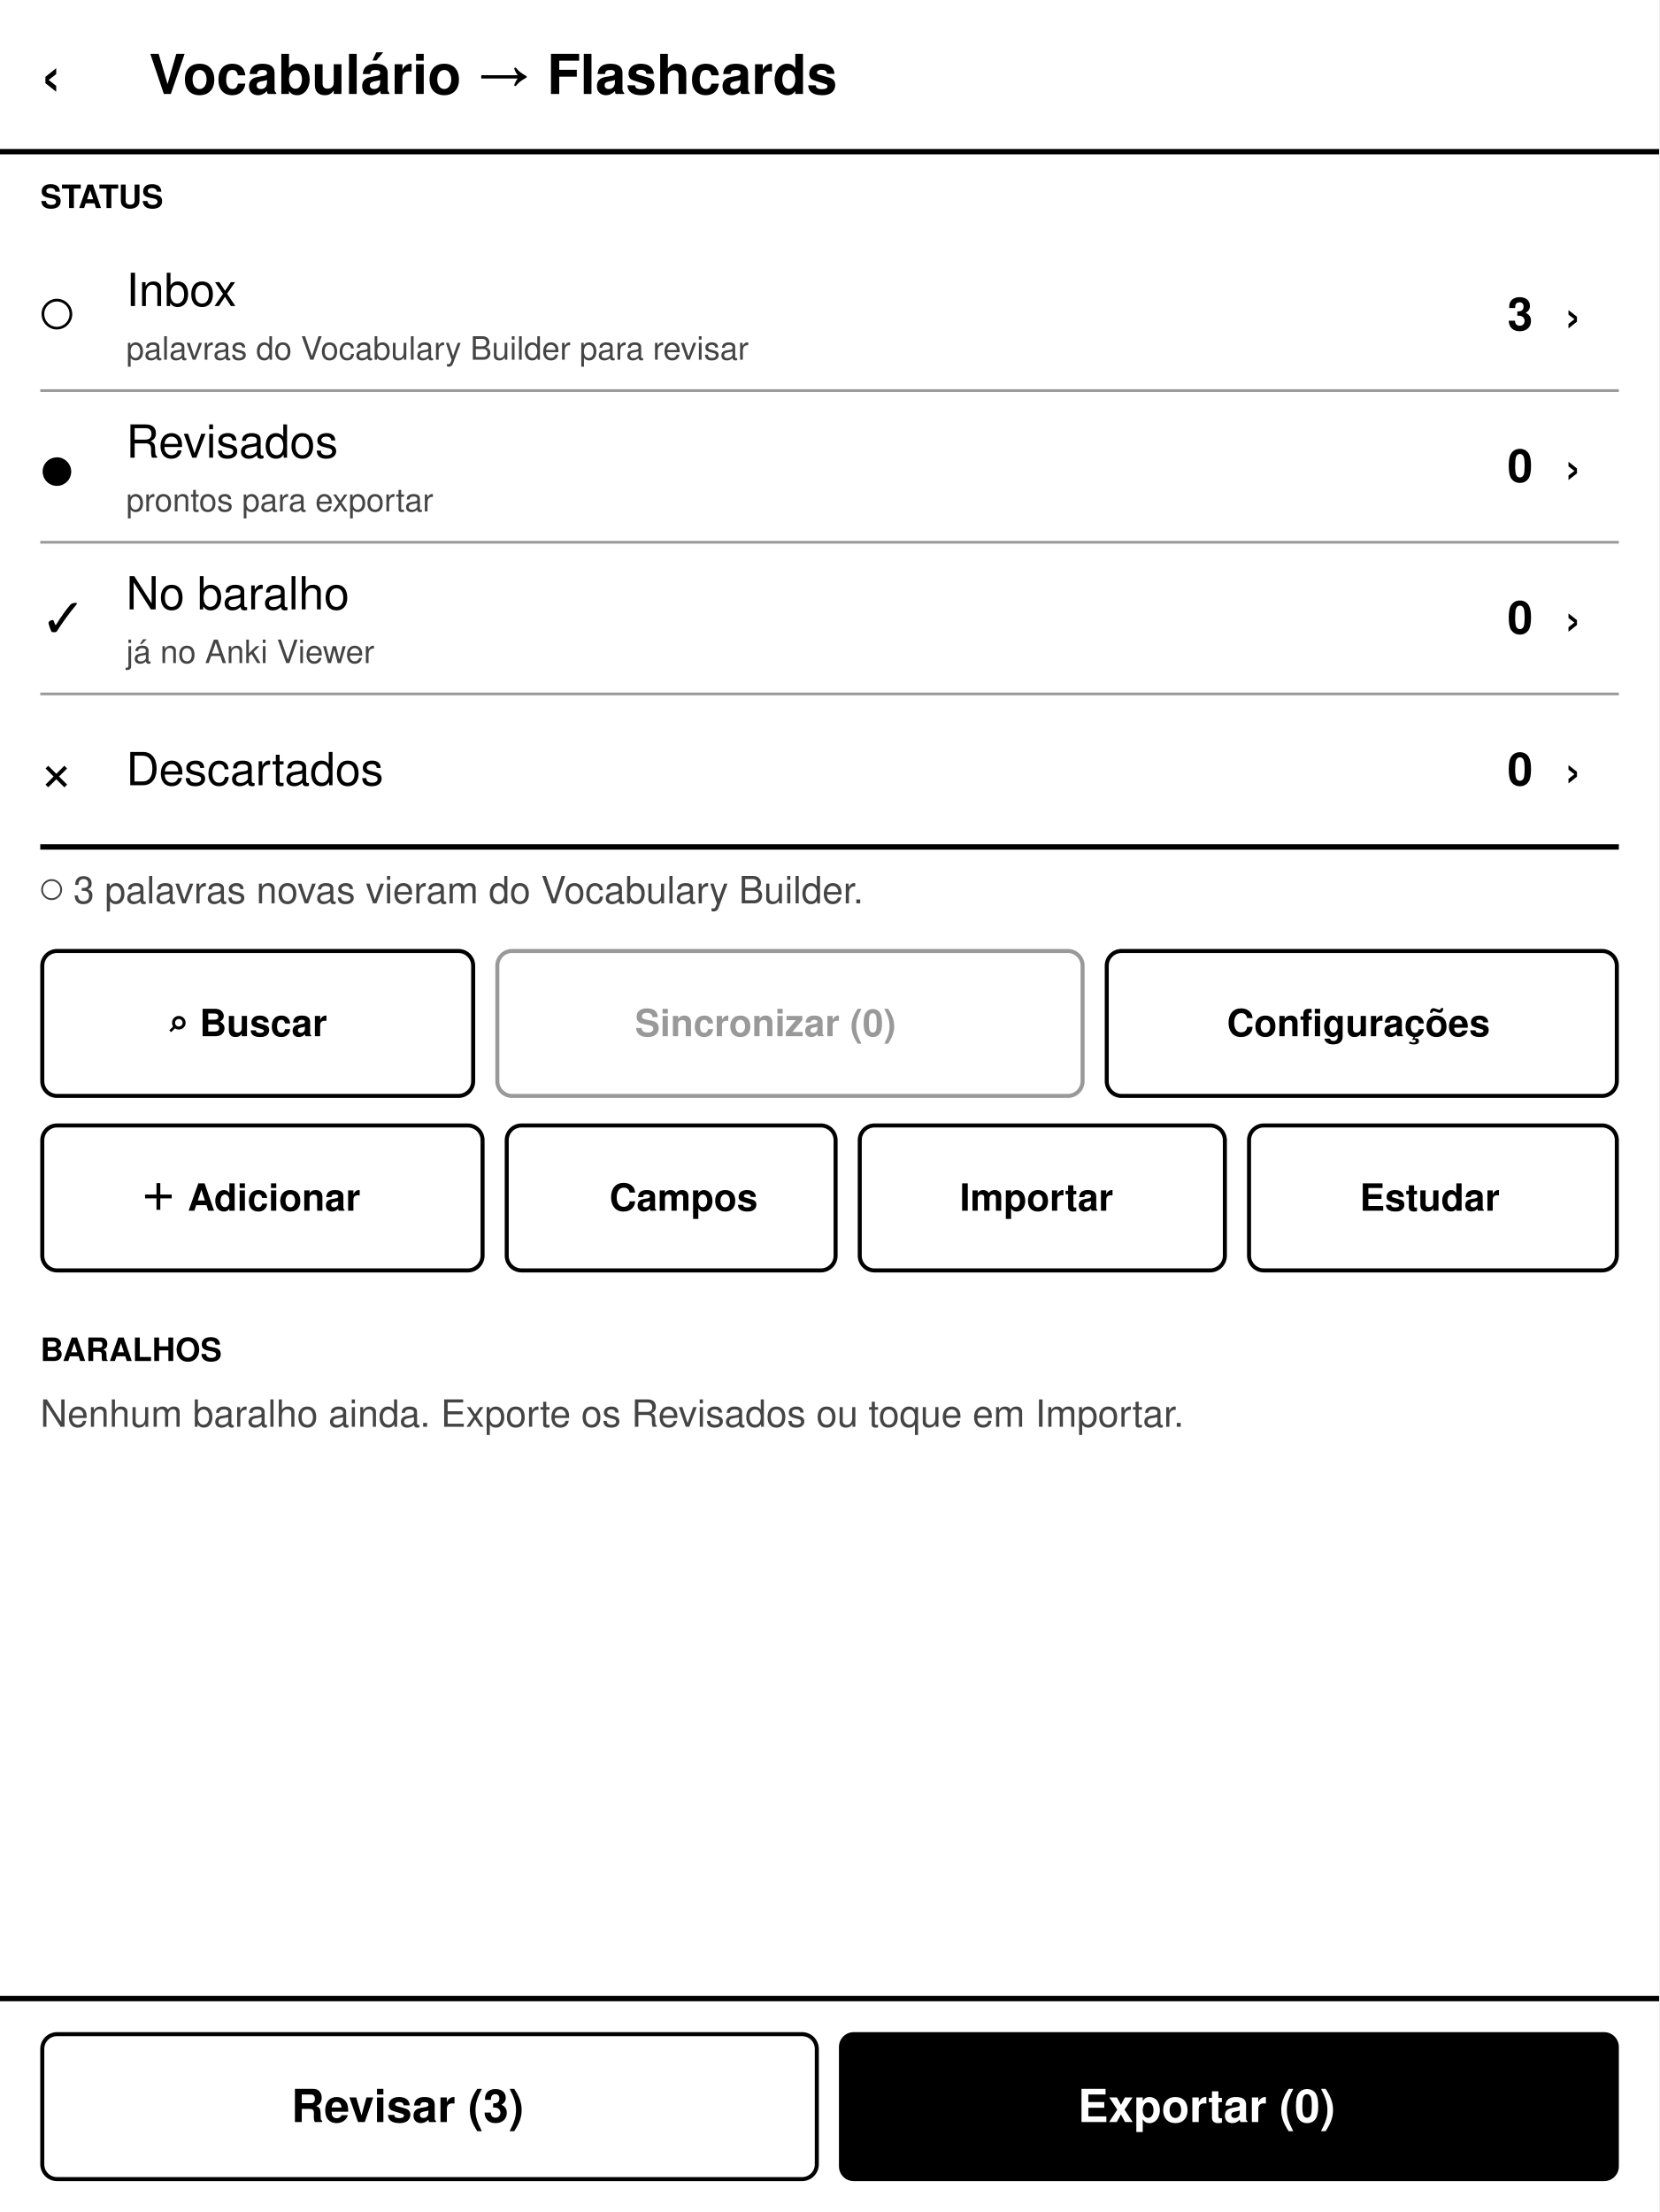
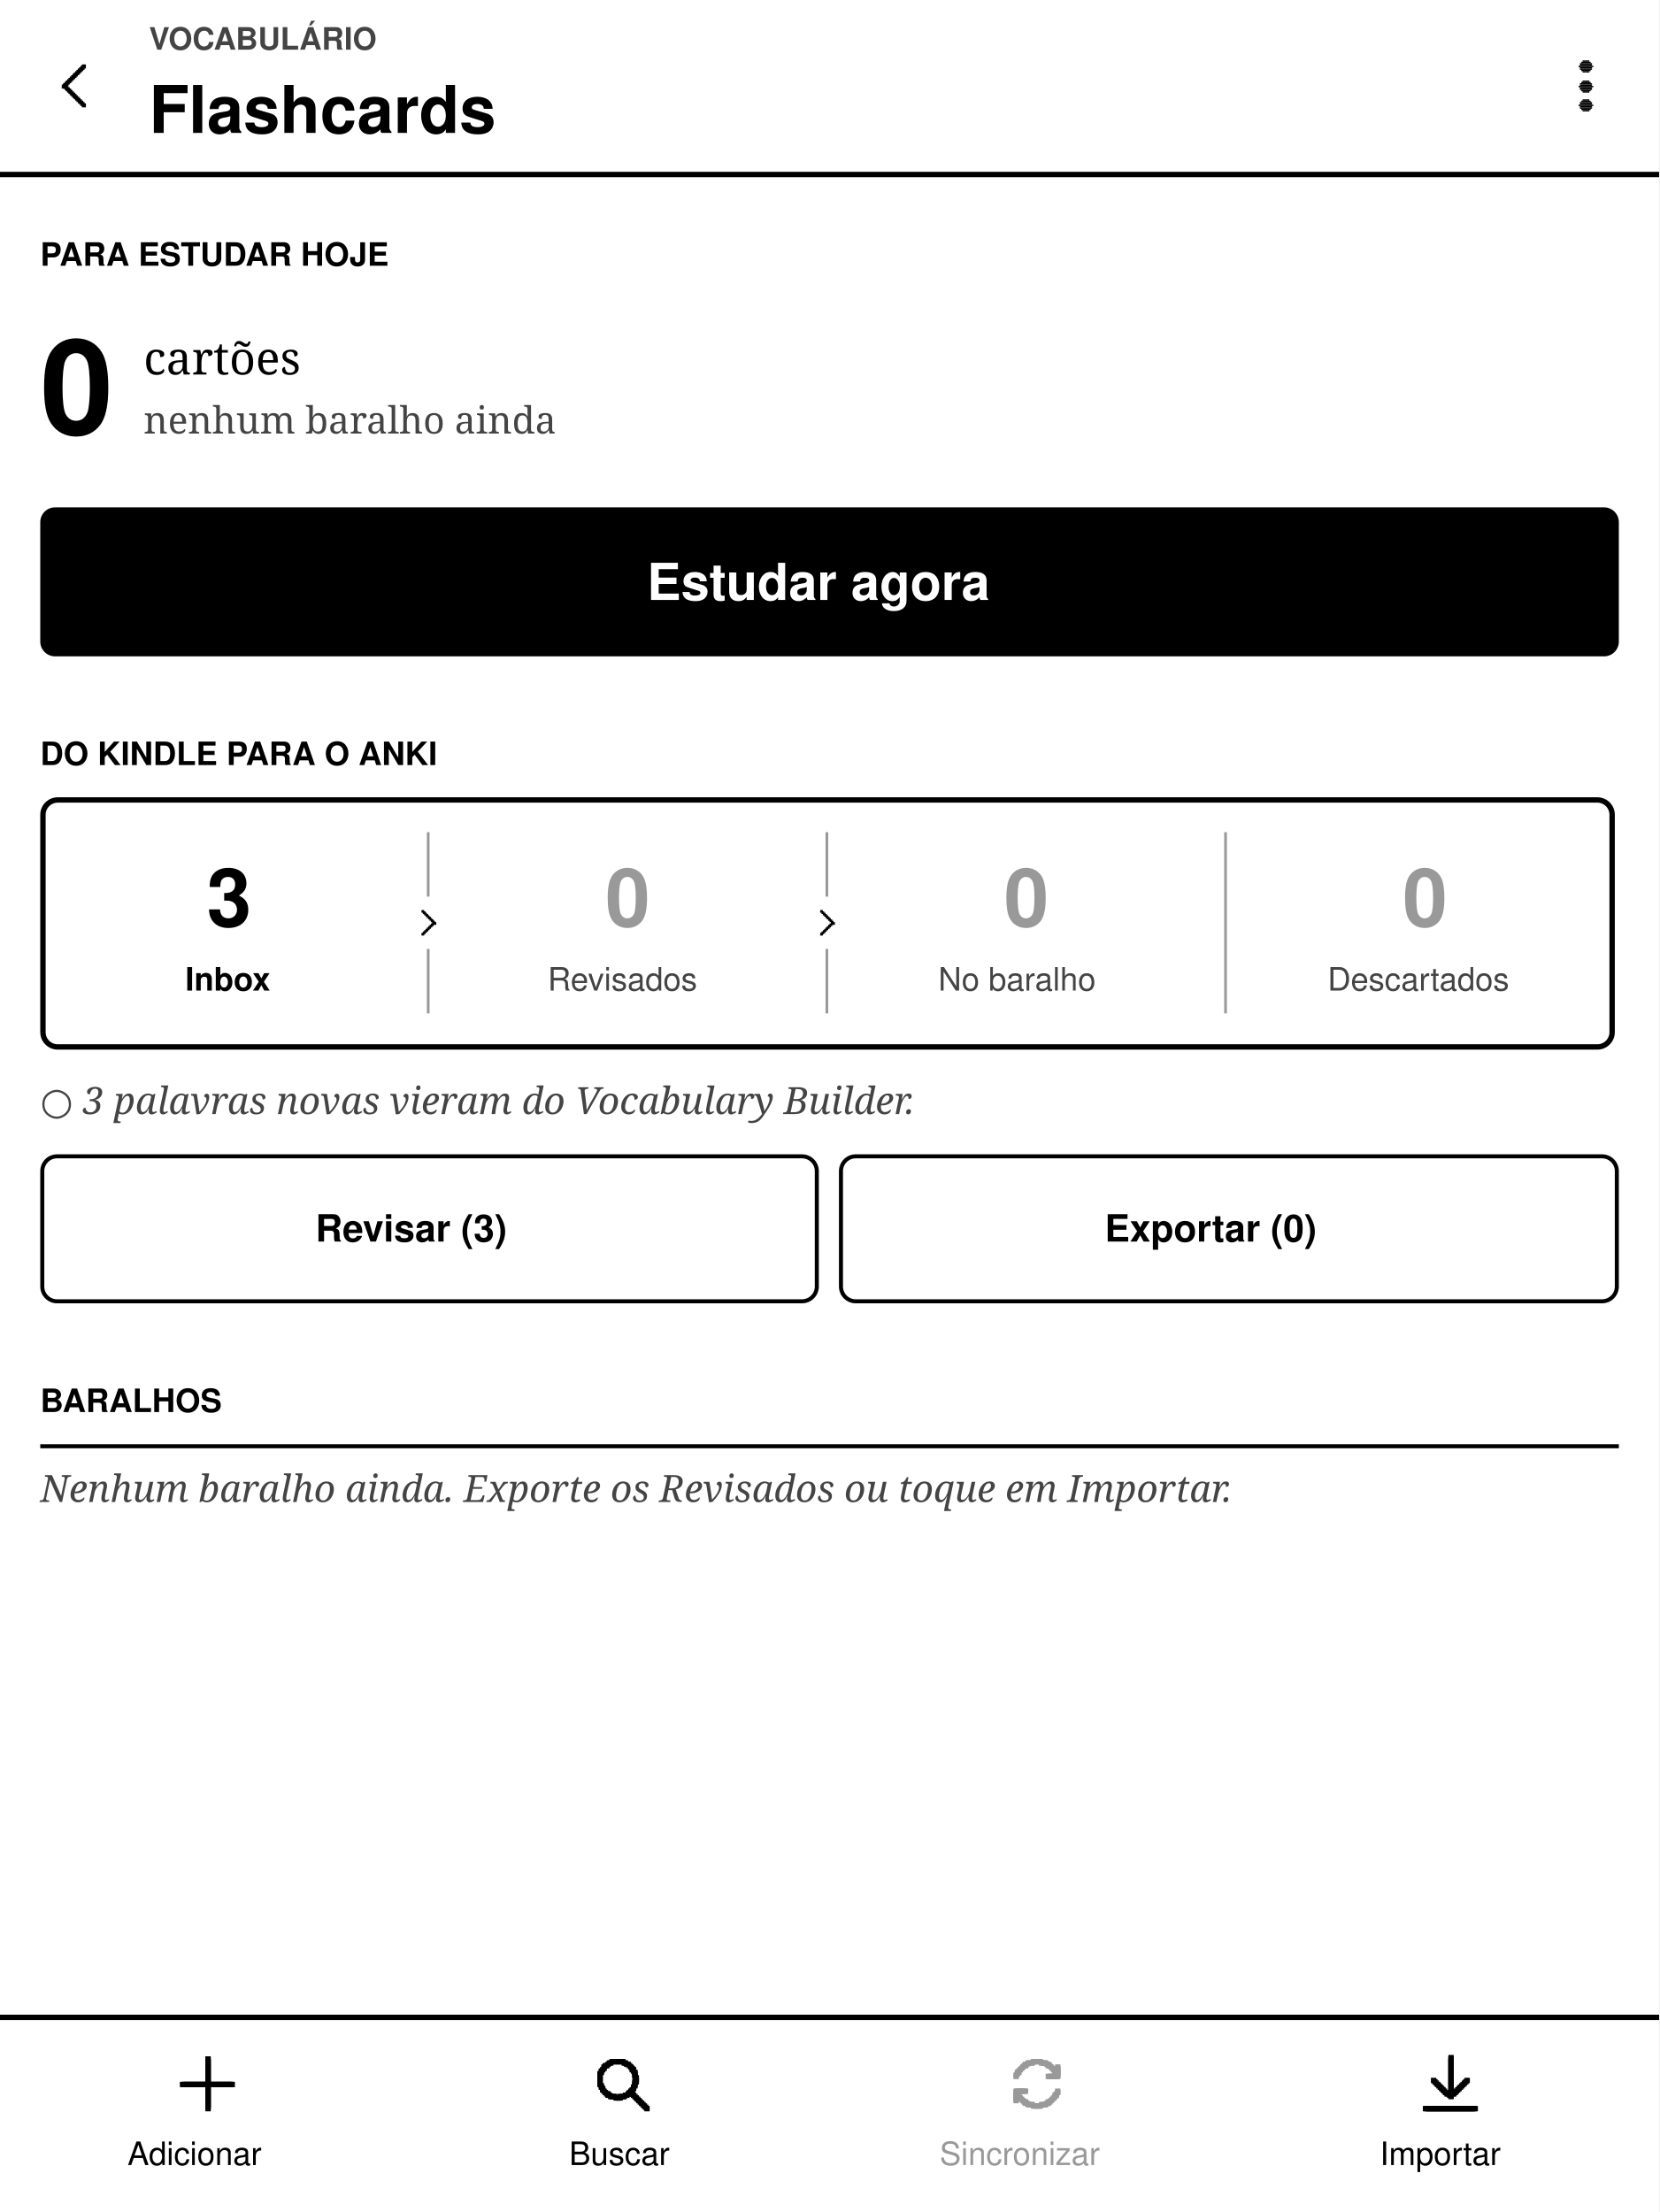
<svg xmlns="http://www.w3.org/2000/svg" width="1236" height="1648" viewBox="0 0 1236 1648" style="background:#fff">
  <rect x="0" y="0" width="1236" height="1648" rx="0" fill="#ffffff" />
-   <text x="29" y="74" style="font-family:Helvetica, Arial, sans-serif;font-size:53px" fill="#000000">‹</text>
-   <text x="111" y="70" style="font-family:Helvetica, Arial, sans-serif;font-weight:600;font-size:41px" fill="#000000">Vocabulário → Flashcards</text>
-   <rect x="0" y="111" width="1236" height="4" fill="#000000" />
-   <text x="30" y="155" style="font-family:Helvetica, Arial, sans-serif;font-weight:600;font-size:24px" fill="#000000">STATUS</text>
-   <text x="30" y="249" style="font-family:Helvetica, Arial, sans-serif;font-size:41px" fill="#000000">○</text>
-   <text x="94" y="228" style="font-family:Helvetica, Arial, sans-serif;font-size:34px" fill="#000000">Inbox</text>
-   <text x="94" y="268" style="font-family:Helvetica, Arial, sans-serif;font-size:24px" fill="#444444">palavras do Vocabulary Builder para revisar</text>
-   <text x="1123" y="246" style="font-family:Helvetica, Arial, sans-serif;font-weight:600;font-size:34px" fill="#000000">3</text>
-   <text x="1165" y="249" style="font-family:Helvetica, Arial, sans-serif;font-size:41px" fill="#000000">›</text>
-   <rect x="30" y="290" width="1176" height="2" fill="#999999" />
-   <text x="30" y="362" style="font-family:Helvetica, Arial, sans-serif;font-size:41px" fill="#000000">●</text>
-   <text x="94" y="341" style="font-family:Helvetica, Arial, sans-serif;font-size:34px" fill="#000000">Revisados</text>
-   <text x="94" y="381" style="font-family:Helvetica, Arial, sans-serif;font-size:24px" fill="#444444">prontos para exportar</text>
-   <text x="1123" y="359" style="font-family:Helvetica, Arial, sans-serif;font-weight:600;font-size:34px" fill="#000000">0</text>
-   <text x="1165" y="362" style="font-family:Helvetica, Arial, sans-serif;font-size:41px" fill="#000000">›</text>
-   <rect x="30" y="403" width="1176" height="2" fill="#999999" />
-   <text x="30" y="475" style="font-family:Helvetica, Arial, sans-serif;font-size:41px" fill="#000000">✓</text>
-   <text x="94" y="454" style="font-family:Helvetica, Arial, sans-serif;font-size:34px" fill="#000000">No baralho</text>
-   <text x="94" y="494" style="font-family:Helvetica, Arial, sans-serif;font-size:24px" fill="#444444">já no Anki Viewer</text>
-   <text x="1123" y="472" style="font-family:Helvetica, Arial, sans-serif;font-weight:600;font-size:34px" fill="#000000">0</text>
-   <text x="1165" y="475" style="font-family:Helvetica, Arial, sans-serif;font-size:41px" fill="#000000">›</text>
-   <rect x="30" y="516" width="1176" height="2" fill="#999999" />
-   <text x="30" y="588" style="font-family:Helvetica, Arial, sans-serif;font-size:41px" fill="#000000">×</text>
-   <text x="94" y="585" style="font-family:Helvetica, Arial, sans-serif;font-size:34px" fill="#000000">Descartados</text>
-   <text x="1123" y="585" style="font-family:Helvetica, Arial, sans-serif;font-weight:600;font-size:34px" fill="#000000">0</text>
-   <text x="1165" y="588" style="font-family:Helvetica, Arial, sans-serif;font-size:41px" fill="#000000">›</text>
-   <rect x="30" y="629" width="1176" height="4" fill="#000000" />
-   <text x="30" y="673" text-anchor="start" style="font-family:Helvetica, Arial, sans-serif;font-size:28px" fill="#444444">○ 3 palavras novas vieram do Vocabulary Builder.</text>
-   <rect x="30" y="707" width="324" height="111" rx="11" fill="#ffffff" />
-   <rect x="31.5" y="708.5" width="321.0" height="108.0" rx="11" fill="none" stroke="#000000" stroke-width="3" />
-   <text x="124" y="772" style="font-family:Helvetica, Arial, sans-serif;font-weight:600;font-size:28px" fill="#000000">⌕ Buscar</text>
-   <rect x="369" y="707" width="439" height="111" rx="11" fill="#ffffff" />
-   <rect x="370.5" y="708.5" width="436.0" height="108.0" rx="11" fill="none" stroke="#999999" stroke-width="3" />
-   <text x="473" y="772" style="font-family:Helvetica, Arial, sans-serif;font-weight:600;font-size:28px" fill="#999999">Sincronizar (0)</text>
-   <rect x="823" y="707" width="383" height="111" rx="11" fill="#ffffff" />
-   <rect x="824.5" y="708.5" width="380.0" height="108.0" rx="11" fill="none" stroke="#000000" stroke-width="3" />
-   <text x="914" y="772" style="font-family:Helvetica, Arial, sans-serif;font-weight:600;font-size:28px" fill="#000000">Configurações</text>
-   <rect x="30" y="837" width="331" height="111" rx="11" fill="#ffffff" />
-   <rect x="31.5" y="838.5" width="328.0" height="108.0" rx="11" fill="none" stroke="#000000" stroke-width="3" />
-   <text x="104" y="902" style="font-family:Helvetica, Arial, sans-serif;font-weight:600;font-size:28px" fill="#000000">＋ Adicionar</text>
-   <rect x="376" y="837" width="248" height="111" rx="11" fill="#ffffff" />
-   <rect x="377.5" y="838.5" width="245.0" height="108.0" rx="11" fill="none" stroke="#000000" stroke-width="3" />
-   <text x="454" y="902" style="font-family:Helvetica, Arial, sans-serif;font-weight:600;font-size:28px" fill="#000000">Campos</text>
-   <rect x="639" y="837" width="275" height="111" rx="11" fill="#ffffff" />
-   <rect x="640.5" y="838.5" width="272.0" height="108.0" rx="11" fill="none" stroke="#000000" stroke-width="3" />
-   <text x="715" y="902" style="font-family:Helvetica, Arial, sans-serif;font-weight:600;font-size:28px" fill="#000000">Importar</text>
-   <rect x="929" y="837" width="277" height="111" rx="11" fill="#ffffff" />
-   <rect x="930.5" y="838.5" width="274.0" height="108.0" rx="11" fill="none" stroke="#000000" stroke-width="3" />
-   <text x="1013" y="902" style="font-family:Helvetica, Arial, sans-serif;font-weight:600;font-size:28px" fill="#000000">Estudar</text>
-   <text x="30" y="1014" style="font-family:Helvetica, Arial, sans-serif;font-weight:600;font-size:24px" fill="#000000">BARALHOS</text>
-   <text x="30" y="1063" text-anchor="start" style="font-family:Helvetica, Arial, sans-serif;font-size:28px" fill="#444444">Nenhum baralho ainda. Exporte os Revisados ou toque em Importar.</text>
-   <rect x="0" y="1487" width="1236" height="4" fill="#000000" />
-   <rect x="30" y="1514" width="580" height="111" rx="11" fill="#ffffff" />
-   <rect x="31.5" y="1515.5" width="577.0" height="108.0" rx="11" fill="none" stroke="#000000" stroke-width="3" />
-   <text x="217" y="1581" style="font-family:Helvetica, Arial, sans-serif;font-weight:600;font-size:34px" fill="#000000">Revisar (3)</text>
-   <rect x="625" y="1514" width="581" height="111" rx="11" fill="#000000" />
-   <text x="803" y="1581" style="font-family:Helvetica, Arial, sans-serif;font-weight:600;font-size:34px" fill="#ffffff">Exportar (0)</text>
+   <rect x="61" y="48" width="3" height="3" fill="#000000" />
+   <rect x="60" y="49" width="3" height="3" fill="#000000" />
+   <rect x="59" y="50" width="3" height="3" fill="#000000" />
+   <rect x="58" y="51" width="3" height="3" fill="#000000" />
+   <rect x="57" y="52" width="3" height="3" fill="#000000" />
+   <rect x="56" y="53" width="3" height="3" fill="#000000" />
+   <rect x="55" y="54" width="3" height="3" fill="#000000" />
+   <rect x="54" y="55" width="3" height="3" fill="#000000" />
+   <rect x="53" y="56" width="3" height="3" fill="#000000" />
+   <rect x="52" y="57" width="3" height="3" fill="#000000" />
+   <rect x="51" y="58" width="3" height="3" fill="#000000" />
+   <rect x="50" y="59" width="3" height="3" fill="#000000" />
+   <rect x="49" y="60" width="3" height="3" fill="#000000" />
+   <rect x="48" y="61" width="3" height="3" fill="#000000" />
+   <rect x="47" y="62" width="3" height="3" fill="#000000" />
+   <rect x="46" y="63" width="3" height="3" fill="#000000" />
+   <rect x="47" y="63" width="3" height="3" fill="#000000" />
+   <rect x="48" y="64" width="3" height="3" fill="#000000" />
+   <rect x="49" y="65" width="3" height="3" fill="#000000" />
+   <rect x="50" y="66" width="3" height="3" fill="#000000" />
+   <rect x="51" y="67" width="3" height="3" fill="#000000" />
+   <rect x="52" y="68" width="3" height="3" fill="#000000" />
+   <rect x="53" y="69" width="3" height="3" fill="#000000" />
+   <rect x="54" y="70" width="3" height="3" fill="#000000" />
+   <rect x="55" y="71" width="3" height="3" fill="#000000" />
+   <rect x="56" y="72" width="3" height="3" fill="#000000" />
+   <rect x="57" y="73" width="3" height="3" fill="#000000" />
+   <rect x="58" y="74" width="3" height="3" fill="#000000" />
+   <rect x="59" y="75" width="3" height="3" fill="#000000" />
+   <rect x="60" y="76" width="3" height="3" fill="#000000" />
+   <rect x="61" y="77" width="3" height="3" fill="#000000" />
+   <text x="111" y="37" style="font-family:Helvetica, Arial, sans-serif;font-weight:600;font-size:23px" fill="#444444">VOCABULÁRIO</text>
+   <text x="111" y="99" style="font-family:Helvetica, Arial, sans-serif;font-weight:600;font-size:49px" fill="#000000">Flashcards</text>
+   <rect x="1179" y="45" width="5" height="1" fill="#000000" />
+   <rect x="1178" y="46" width="7" height="1" fill="#000000" />
+   <rect x="1177" y="47" width="9" height="1" fill="#000000" />
+   <rect x="1177" y="48" width="9" height="1" fill="#000000" />
+   <rect x="1176" y="49" width="11" height="1" fill="#000000" />
+   <rect x="1177" y="50" width="9" height="1" fill="#000000" />
+   <rect x="1177" y="51" width="9" height="1" fill="#000000" />
+   <rect x="1178" y="52" width="7" height="1" fill="#000000" />
+   <rect x="1179" y="53" width="5" height="1" fill="#000000" />
+   <rect x="1179" y="60" width="5" height="1" fill="#000000" />
+   <rect x="1178" y="61" width="7" height="1" fill="#000000" />
+   <rect x="1177" y="62" width="9" height="1" fill="#000000" />
+   <rect x="1177" y="63" width="9" height="1" fill="#000000" />
+   <rect x="1176" y="64" width="11" height="1" fill="#000000" />
+   <rect x="1177" y="65" width="9" height="1" fill="#000000" />
+   <rect x="1177" y="66" width="9" height="1" fill="#000000" />
+   <rect x="1178" y="67" width="7" height="1" fill="#000000" />
+   <rect x="1179" y="68" width="5" height="1" fill="#000000" />
+   <rect x="1179" y="74" width="5" height="1" fill="#000000" />
+   <rect x="1178" y="75" width="7" height="1" fill="#000000" />
+   <rect x="1177" y="76" width="9" height="1" fill="#000000" />
+   <rect x="1177" y="77" width="9" height="1" fill="#000000" />
+   <rect x="1176" y="78" width="11" height="1" fill="#000000" />
+   <rect x="1177" y="79" width="9" height="1" fill="#000000" />
+   <rect x="1177" y="80" width="9" height="1" fill="#000000" />
+   <rect x="1178" y="81" width="7" height="1" fill="#000000" />
+   <rect x="1179" y="82" width="5" height="1" fill="#000000" />
+   <rect x="0" y="128" width="1236" height="4" fill="#000000" />
+   <text x="30" y="198" style="font-family:Helvetica, Arial, sans-serif;font-weight:600;font-size:24px" fill="#000000">PARA ESTUDAR HOJE</text>
+   <text x="30" y="323" style="font-family:Helvetica, Arial, sans-serif;font-weight:600;font-size:98px" fill="#000000">0</text>
+   <text x="107" y="279" style="font-family:Georgia, serif;font-size:34px" fill="#000000">cartões</text>
+   <text x="107" y="323" style="font-family:Georgia, serif;font-size:28px" fill="#444444">nenhum baralho ainda</text>
+   <rect x="30" y="378" width="1176" height="111" rx="11" fill="#000000" />
+   <text x="482" y="447" style="font-family:Helvetica, Arial, sans-serif;font-weight:600;font-size:38px" fill="#ffffff">Estudar agora</text>
+   <text x="30" y="570" style="font-family:Helvetica, Arial, sans-serif;font-weight:600;font-size:24px" fill="#000000">DO KINDLE PARA O ANKI</text>
+   <rect x="30" y="594" width="1173" height="188" rx="11" fill="#ffffff" />
+   <rect x="32.0" y="596.0" width="1169.0" height="184.0" rx="11" fill="none" stroke="#000000" stroke-width="4" />
+   <text x="154" y="690" style="font-family:Helvetica, Arial, sans-serif;font-weight:600;font-size:60px" fill="#000000">3</text>
+   <text x="138" y="738" style="font-family:Helvetica, Arial, sans-serif;font-weight:600;font-size:24px" fill="#000000">Inbox</text>
+   <rect x="318" y="620" width="2" height="48" fill="#999999" />
+   <rect x="314" y="678" width="2" height="2" fill="#000000" />
+   <rect x="315" y="679" width="2" height="2" fill="#000000" />
+   <rect x="316" y="680" width="2" height="2" fill="#000000" />
+   <rect x="317" y="681" width="2" height="2" fill="#000000" />
+   <rect x="318" y="682" width="2" height="2" fill="#000000" />
+   <rect x="319" y="683" width="2" height="2" fill="#000000" />
+   <rect x="320" y="684" width="2" height="2" fill="#000000" />
+   <rect x="321" y="685" width="2" height="2" fill="#000000" />
+   <rect x="322" y="686" width="2" height="2" fill="#000000" />
+   <rect x="323" y="687" width="2" height="2" fill="#000000" />
+   <rect x="322" y="687" width="2" height="2" fill="#000000" />
+   <rect x="321" y="688" width="2" height="2" fill="#000000" />
+   <rect x="320" y="689" width="2" height="2" fill="#000000" />
+   <rect x="319" y="690" width="2" height="2" fill="#000000" />
+   <rect x="318" y="691" width="2" height="2" fill="#000000" />
+   <rect x="317" y="692" width="2" height="2" fill="#000000" />
+   <rect x="316" y="693" width="2" height="2" fill="#000000" />
+   <rect x="315" y="694" width="2" height="2" fill="#000000" />
+   <rect x="314" y="695" width="2" height="2" fill="#000000" />
+   <rect x="318" y="707" width="2" height="48" fill="#999999" />
+   <text x="451" y="690" style="font-family:Helvetica, Arial, sans-serif;font-weight:600;font-size:60px" fill="#999999">0</text>
+   <text x="408" y="738" style="font-family:Helvetica, Arial, sans-serif;font-size:24px" fill="#444444">Revisados</text>
+   <rect x="615" y="620" width="2" height="48" fill="#999999" />
+   <rect x="611" y="678" width="2" height="2" fill="#000000" />
+   <rect x="612" y="679" width="2" height="2" fill="#000000" />
+   <rect x="613" y="680" width="2" height="2" fill="#000000" />
+   <rect x="614" y="681" width="2" height="2" fill="#000000" />
+   <rect x="615" y="682" width="2" height="2" fill="#000000" />
+   <rect x="616" y="683" width="2" height="2" fill="#000000" />
+   <rect x="617" y="684" width="2" height="2" fill="#000000" />
+   <rect x="618" y="685" width="2" height="2" fill="#000000" />
+   <rect x="619" y="686" width="2" height="2" fill="#000000" />
+   <rect x="620" y="687" width="2" height="2" fill="#000000" />
+   <rect x="619" y="687" width="2" height="2" fill="#000000" />
+   <rect x="618" y="688" width="2" height="2" fill="#000000" />
+   <rect x="617" y="689" width="2" height="2" fill="#000000" />
+   <rect x="616" y="690" width="2" height="2" fill="#000000" />
+   <rect x="615" y="691" width="2" height="2" fill="#000000" />
+   <rect x="614" y="692" width="2" height="2" fill="#000000" />
+   <rect x="613" y="693" width="2" height="2" fill="#000000" />
+   <rect x="612" y="694" width="2" height="2" fill="#000000" />
+   <rect x="611" y="695" width="2" height="2" fill="#000000" />
+   <rect x="615" y="707" width="2" height="48" fill="#999999" />
+   <text x="748" y="690" style="font-family:Helvetica, Arial, sans-serif;font-weight:600;font-size:60px" fill="#999999">0</text>
+   <text x="699" y="738" style="font-family:Helvetica, Arial, sans-serif;font-size:24px" fill="#444444">No baralho</text>
+   <rect x="912" y="620" width="2" height="135" fill="#999999" />
+   <text x="1045" y="690" style="font-family:Helvetica, Arial, sans-serif;font-weight:600;font-size:60px" fill="#999999">0</text>
+   <text x="989" y="738" style="font-family:Helvetica, Arial, sans-serif;font-size:24px" fill="#444444">Descartados</text>
+   <text x="30" y="830" text-anchor="start" style="font-family:Georgia, serif;font-style:italic;font-size:28px" fill="#444444">○ 3 palavras novas vieram do Vocabulary Builder.</text>
+   <rect x="30" y="860" width="580" height="111" rx="11" fill="#ffffff" />
+   <rect x="31.5" y="861.5" width="577.0" height="108.0" rx="11" fill="none" stroke="#000000" stroke-width="3" />
+   <text x="235" y="925" style="font-family:Helvetica, Arial, sans-serif;font-weight:600;font-size:28px" fill="#000000">Revisar (3)</text>
+   <rect x="625" y="860" width="581" height="111" rx="11" fill="#ffffff" />
+   <rect x="626.5" y="861.5" width="578.0" height="108.0" rx="11" fill="none" stroke="#000000" stroke-width="3" />
+   <text x="823" y="925" style="font-family:Helvetica, Arial, sans-serif;font-weight:600;font-size:28px" fill="#000000">Exportar (0)</text>
+   <text x="30" y="1052" style="font-family:Helvetica, Arial, sans-serif;font-weight:600;font-size:24px" fill="#000000">BARALHOS</text>
+   <rect x="30" y="1076" width="1176" height="3" fill="#000000" />
+   <text x="30" y="1119" text-anchor="start" style="font-family:Georgia, serif;font-style:italic;font-size:28px" fill="#444444">Nenhum baralho ainda. Exporte os Revisados ou toque em Importar.</text>
+   <rect x="0" y="1501" width="1236" height="4" fill="#000000" />
+   <rect x="153" y="1532" width="4" height="4" fill="#000000" />
+   <rect x="153" y="1533" width="4" height="4" fill="#000000" />
+   <rect x="153" y="1534" width="4" height="4" fill="#000000" />
+   <rect x="153" y="1535" width="4" height="4" fill="#000000" />
+   <rect x="153" y="1536" width="4" height="4" fill="#000000" />
+   <rect x="153" y="1537" width="4" height="4" fill="#000000" />
+   <rect x="153" y="1538" width="4" height="4" fill="#000000" />
+   <rect x="153" y="1539" width="4" height="4" fill="#000000" />
+   <rect x="153" y="1540" width="4" height="4" fill="#000000" />
+   <rect x="153" y="1541" width="4" height="4" fill="#000000" />
+   <rect x="153" y="1542" width="4" height="4" fill="#000000" />
+   <rect x="153" y="1543" width="4" height="4" fill="#000000" />
+   <rect x="153" y="1544" width="4" height="4" fill="#000000" />
+   <rect x="153" y="1545" width="4" height="4" fill="#000000" />
+   <rect x="153" y="1546" width="4" height="4" fill="#000000" />
+   <rect x="153" y="1547" width="4" height="4" fill="#000000" />
+   <rect x="153" y="1548" width="4" height="4" fill="#000000" />
+   <rect x="153" y="1549" width="4" height="4" fill="#000000" />
+   <rect x="153" y="1550" width="4" height="4" fill="#000000" />
+   <rect x="153" y="1551" width="4" height="4" fill="#000000" />
+   <rect x="153" y="1552" width="4" height="4" fill="#000000" />
+   <rect x="153" y="1553" width="4" height="4" fill="#000000" />
+   <rect x="153" y="1554" width="4" height="4" fill="#000000" />
+   <rect x="153" y="1555" width="4" height="4" fill="#000000" />
+   <rect x="153" y="1556" width="4" height="4" fill="#000000" />
+   <rect x="153" y="1557" width="4" height="4" fill="#000000" />
+   <rect x="153" y="1558" width="4" height="4" fill="#000000" />
+   <rect x="153" y="1559" width="4" height="4" fill="#000000" />
+   <rect x="153" y="1560" width="4" height="4" fill="#000000" />
+   <rect x="153" y="1561" width="4" height="4" fill="#000000" />
+   <rect x="153" y="1562" width="4" height="4" fill="#000000" />
+   <rect x="153" y="1563" width="4" height="4" fill="#000000" />
+   <rect x="153" y="1564" width="4" height="4" fill="#000000" />
+   <rect x="153" y="1565" width="4" height="4" fill="#000000" />
+   <rect x="153" y="1566" width="4" height="4" fill="#000000" />
+   <rect x="153" y="1567" width="4" height="4" fill="#000000" />
+   <rect x="153" y="1568" width="4" height="4" fill="#000000" />
+   <rect x="153" y="1569" width="4" height="4" fill="#000000" />
+   <rect x="134" y="1551" width="4" height="4" fill="#000000" />
+   <rect x="135" y="1551" width="4" height="4" fill="#000000" />
+   <rect x="136" y="1551" width="4" height="4" fill="#000000" />
+   <rect x="137" y="1551" width="4" height="4" fill="#000000" />
+   <rect x="138" y="1551" width="4" height="4" fill="#000000" />
+   <rect x="139" y="1551" width="4" height="4" fill="#000000" />
+   <rect x="140" y="1551" width="4" height="4" fill="#000000" />
+   <rect x="141" y="1551" width="4" height="4" fill="#000000" />
+   <rect x="142" y="1551" width="4" height="4" fill="#000000" />
+   <rect x="143" y="1551" width="4" height="4" fill="#000000" />
+   <rect x="144" y="1551" width="4" height="4" fill="#000000" />
+   <rect x="145" y="1551" width="4" height="4" fill="#000000" />
+   <rect x="146" y="1551" width="4" height="4" fill="#000000" />
+   <rect x="147" y="1551" width="4" height="4" fill="#000000" />
+   <rect x="148" y="1551" width="4" height="4" fill="#000000" />
+   <rect x="149" y="1551" width="4" height="4" fill="#000000" />
+   <rect x="150" y="1551" width="4" height="4" fill="#000000" />
+   <rect x="151" y="1551" width="4" height="4" fill="#000000" />
+   <rect x="152" y="1551" width="4" height="4" fill="#000000" />
+   <rect x="154" y="1551" width="4" height="4" fill="#000000" />
+   <rect x="155" y="1551" width="4" height="4" fill="#000000" />
+   <rect x="156" y="1551" width="4" height="4" fill="#000000" />
+   <rect x="157" y="1551" width="4" height="4" fill="#000000" />
+   <rect x="158" y="1551" width="4" height="4" fill="#000000" />
+   <rect x="159" y="1551" width="4" height="4" fill="#000000" />
+   <rect x="160" y="1551" width="4" height="4" fill="#000000" />
+   <rect x="161" y="1551" width="4" height="4" fill="#000000" />
+   <rect x="162" y="1551" width="4" height="4" fill="#000000" />
+   <rect x="163" y="1551" width="4" height="4" fill="#000000" />
+   <rect x="164" y="1551" width="4" height="4" fill="#000000" />
+   <rect x="165" y="1551" width="4" height="4" fill="#000000" />
+   <rect x="166" y="1551" width="4" height="4" fill="#000000" />
+   <rect x="167" y="1551" width="4" height="4" fill="#000000" />
+   <rect x="168" y="1551" width="4" height="4" fill="#000000" />
+   <rect x="169" y="1551" width="4" height="4" fill="#000000" />
+   <rect x="170" y="1551" width="4" height="4" fill="#000000" />
+   <rect x="171" y="1551" width="4" height="4" fill="#000000" />
+   <text x="95" y="1613" style="font-family:Helvetica, Arial, sans-serif;font-size:24px" fill="#000000">Adicionar</text>
+   <rect x="472" y="1547" width="4" height="4" fill="#000000" />
+   <rect x="472" y="1548" width="4" height="4" fill="#000000" />
+   <rect x="472" y="1549" width="4" height="4" fill="#000000" />
+   <rect x="471" y="1549" width="4" height="4" fill="#000000" />
+   <rect x="471" y="1550" width="4" height="4" fill="#000000" />
+   <rect x="471" y="1551" width="4" height="4" fill="#000000" />
+   <rect x="471" y="1552" width="4" height="4" fill="#000000" />
+   <rect x="470" y="1553" width="4" height="4" fill="#000000" />
+   <rect x="470" y="1554" width="4" height="4" fill="#000000" />
+   <rect x="469" y="1555" width="4" height="4" fill="#000000" />
+   <rect x="469" y="1556" width="4" height="4" fill="#000000" />
+   <rect x="468" y="1556" width="4" height="4" fill="#000000" />
+   <rect x="467" y="1557" width="4" height="4" fill="#000000" />
+   <rect x="467" y="1558" width="4" height="4" fill="#000000" />
+   <rect x="466" y="1558" width="4" height="4" fill="#000000" />
+   <rect x="465" y="1559" width="4" height="4" fill="#000000" />
+   <rect x="464" y="1559" width="4" height="4" fill="#000000" />
+   <rect x="463" y="1560" width="4" height="4" fill="#000000" />
+   <rect x="462" y="1560" width="4" height="4" fill="#000000" />
+   <rect x="461" y="1560" width="4" height="4" fill="#000000" />
+   <rect x="460" y="1560" width="4" height="4" fill="#000000" />
+   <rect x="460" y="1561" width="4" height="4" fill="#000000" />
+   <rect x="459" y="1561" width="4" height="4" fill="#000000" />
+   <rect x="458" y="1561" width="4" height="4" fill="#000000" />
+   <rect x="457" y="1561" width="4" height="4" fill="#000000" />
+   <rect x="456" y="1560" width="4" height="4" fill="#000000" />
+   <rect x="455" y="1560" width="4" height="4" fill="#000000" />
+   <rect x="454" y="1560" width="4" height="4" fill="#000000" />
+   <rect x="453" y="1560" width="4" height="4" fill="#000000" />
+   <rect x="452" y="1559" width="4" height="4" fill="#000000" />
+   <rect x="451" y="1559" width="4" height="4" fill="#000000" />
+   <rect x="451" y="1558" width="4" height="4" fill="#000000" />
+   <rect x="450" y="1558" width="4" height="4" fill="#000000" />
+   <rect x="449" y="1557" width="4" height="4" fill="#000000" />
+   <rect x="448" y="1556" width="4" height="4" fill="#000000" />
+   <rect x="447" y="1555" width="4" height="4" fill="#000000" />
+   <rect x="447" y="1554" width="4" height="4" fill="#000000" />
+   <rect x="446" y="1553" width="4" height="4" fill="#000000" />
+   <rect x="446" y="1552" width="4" height="4" fill="#000000" />
+   <rect x="445" y="1551" width="4" height="4" fill="#000000" />
+   <rect x="445" y="1550" width="4" height="4" fill="#000000" />
+   <rect x="445" y="1549" width="4" height="4" fill="#000000" />
+   <rect x="445" y="1548" width="4" height="4" fill="#000000" />
+   <rect x="445" y="1547" width="4" height="4" fill="#000000" />
+   <rect x="445" y="1546" width="4" height="4" fill="#000000" />
+   <rect x="445" y="1545" width="4" height="4" fill="#000000" />
+   <rect x="445" y="1544" width="4" height="4" fill="#000000" />
+   <rect x="445" y="1543" width="4" height="4" fill="#000000" />
+   <rect x="446" y="1542" width="4" height="4" fill="#000000" />
+   <rect x="446" y="1541" width="4" height="4" fill="#000000" />
+   <rect x="447" y="1540" width="4" height="4" fill="#000000" />
+   <rect x="448" y="1539" width="4" height="4" fill="#000000" />
+   <rect x="448" y="1538" width="4" height="4" fill="#000000" />
+   <rect x="449" y="1537" width="4" height="4" fill="#000000" />
+   <rect x="450" y="1537" width="4" height="4" fill="#000000" />
+   <rect x="451" y="1536" width="4" height="4" fill="#000000" />
+   <rect x="452" y="1535" width="4" height="4" fill="#000000" />
+   <rect x="453" y="1535" width="4" height="4" fill="#000000" />
+   <rect x="454" y="1534" width="4" height="4" fill="#000000" />
+   <rect x="455" y="1534" width="4" height="4" fill="#000000" />
+   <rect x="456" y="1534" width="4" height="4" fill="#000000" />
+   <rect x="457" y="1534" width="4" height="4" fill="#000000" />
+   <rect x="458" y="1534" width="4" height="4" fill="#000000" />
+   <rect x="459" y="1534" width="4" height="4" fill="#000000" />
+   <rect x="460" y="1534" width="4" height="4" fill="#000000" />
+   <rect x="461" y="1534" width="4" height="4" fill="#000000" />
+   <rect x="462" y="1534" width="4" height="4" fill="#000000" />
+   <rect x="463" y="1535" width="4" height="4" fill="#000000" />
+   <rect x="464" y="1535" width="4" height="4" fill="#000000" />
+   <rect x="465" y="1536" width="4" height="4" fill="#000000" />
+   <rect x="466" y="1536" width="4" height="4" fill="#000000" />
+   <rect x="467" y="1537" width="4" height="4" fill="#000000" />
+   <rect x="468" y="1538" width="4" height="4" fill="#000000" />
+   <rect x="469" y="1539" width="4" height="4" fill="#000000" />
+   <rect x="469" y="1540" width="4" height="4" fill="#000000" />
+   <rect x="470" y="1540" width="4" height="4" fill="#000000" />
+   <rect x="470" y="1541" width="4" height="4" fill="#000000" />
+   <rect x="471" y="1542" width="4" height="4" fill="#000000" />
+   <rect x="471" y="1543" width="4" height="4" fill="#000000" />
+   <rect x="471" y="1544" width="4" height="4" fill="#000000" />
+   <rect x="471" y="1545" width="4" height="4" fill="#000000" />
+   <rect x="472" y="1546" width="4" height="4" fill="#000000" />
+   <rect x="468" y="1557" width="4" height="4" fill="#000000" />
+   <rect x="469" y="1558" width="4" height="4" fill="#000000" />
+   <rect x="470" y="1559" width="4" height="4" fill="#000000" />
+   <rect x="471" y="1560" width="4" height="4" fill="#000000" />
+   <rect x="472" y="1561" width="4" height="4" fill="#000000" />
+   <rect x="473" y="1562" width="4" height="4" fill="#000000" />
+   <rect x="474" y="1563" width="4" height="4" fill="#000000" />
+   <rect x="475" y="1564" width="4" height="4" fill="#000000" />
+   <rect x="476" y="1565" width="4" height="4" fill="#000000" />
+   <rect x="477" y="1566" width="4" height="4" fill="#000000" />
+   <rect x="478" y="1567" width="4" height="4" fill="#000000" />
+   <rect x="479" y="1568" width="4" height="4" fill="#000000" />
+   <rect x="480" y="1569" width="4" height="4" fill="#000000" />
+   <text x="424" y="1613" style="font-family:Helvetica, Arial, sans-serif;font-size:24px" fill="#000000">Buscar</text>
+   <rect x="755" y="1545" width="4" height="4" fill="#999999" />
+   <rect x="755" y="1544" width="4" height="4" fill="#999999" />
+   <rect x="756" y="1543" width="4" height="4" fill="#999999" />
+   <rect x="756" y="1542" width="4" height="4" fill="#999999" />
+   <rect x="757" y="1542" width="4" height="4" fill="#999999" />
+   <rect x="757" y="1541" width="4" height="4" fill="#999999" />
+   <rect x="758" y="1540" width="4" height="4" fill="#999999" />
+   <rect x="759" y="1539" width="4" height="4" fill="#999999" />
+   <rect x="760" y="1538" width="4" height="4" fill="#999999" />
+   <rect x="761" y="1537" width="4" height="4" fill="#999999" />
+   <rect x="762" y="1537" width="4" height="4" fill="#999999" />
+   <rect x="762" y="1536" width="4" height="4" fill="#999999" />
+   <rect x="763" y="1536" width="4" height="4" fill="#999999" />
+   <rect x="764" y="1535" width="4" height="4" fill="#999999" />
+   <rect x="765" y="1535" width="4" height="4" fill="#999999" />
+   <rect x="766" y="1535" width="4" height="4" fill="#999999" />
+   <rect x="767" y="1535" width="4" height="4" fill="#999999" />
+   <rect x="768" y="1534" width="4" height="4" fill="#999999" />
+   <rect x="769" y="1534" width="4" height="4" fill="#999999" />
+   <rect x="770" y="1534" width="4" height="4" fill="#999999" />
+   <rect x="771" y="1534" width="4" height="4" fill="#999999" />
+   <rect x="772" y="1534" width="4" height="4" fill="#999999" />
+   <rect x="773" y="1534" width="4" height="4" fill="#999999" />
+   <rect x="774" y="1535" width="4" height="4" fill="#999999" />
+   <rect x="775" y="1535" width="4" height="4" fill="#999999" />
+   <rect x="776" y="1535" width="4" height="4" fill="#999999" />
+   <rect x="777" y="1535" width="4" height="4" fill="#999999" />
+   <rect x="778" y="1536" width="4" height="4" fill="#999999" />
+   <rect x="779" y="1536" width="4" height="4" fill="#999999" />
+   <rect x="779" y="1537" width="4" height="4" fill="#999999" />
+   <rect x="780" y="1537" width="4" height="4" fill="#999999" />
+   <rect x="781" y="1538" width="4" height="4" fill="#999999" />
+   <rect x="782" y="1539" width="4" height="4" fill="#999999" />
+   <rect x="783" y="1540" width="4" height="4" fill="#999999" />
+   <rect x="784" y="1541" width="4" height="4" fill="#999999" />
+   <rect x="784" y="1542" width="4" height="4" fill="#999999" />
+   <rect x="785" y="1542" width="4" height="4" fill="#999999" />
+   <rect x="785" y="1543" width="4" height="4" fill="#999999" />
+   <rect x="786" y="1544" width="4" height="4" fill="#999999" />
+   <rect x="786" y="1545" width="4" height="4" fill="#999999" />
+   <rect x="786" y="1538" width="4" height="4" fill="#999999" />
+   <rect x="786" y="1539" width="4" height="4" fill="#999999" />
+   <rect x="786" y="1540" width="4" height="4" fill="#999999" />
+   <rect x="786" y="1541" width="4" height="4" fill="#999999" />
+   <rect x="786" y="1542" width="4" height="4" fill="#999999" />
+   <rect x="786" y="1543" width="4" height="4" fill="#999999" />
+   <rect x="785" y="1545" width="4" height="4" fill="#999999" />
+   <rect x="784" y="1545" width="4" height="4" fill="#999999" />
+   <rect x="783" y="1545" width="4" height="4" fill="#999999" />
+   <rect x="782" y="1545" width="4" height="4" fill="#999999" />
+   <rect x="781" y="1545" width="4" height="4" fill="#999999" />
+   <rect x="780" y="1545" width="4" height="4" fill="#999999" />
+   <rect x="779" y="1545" width="4" height="4" fill="#999999" />
+   <rect x="786" y="1556" width="4" height="4" fill="#999999" />
+   <rect x="786" y="1557" width="4" height="4" fill="#999999" />
+   <rect x="785" y="1558" width="4" height="4" fill="#999999" />
+   <rect x="785" y="1559" width="4" height="4" fill="#999999" />
+   <rect x="784" y="1559" width="4" height="4" fill="#999999" />
+   <rect x="784" y="1560" width="4" height="4" fill="#999999" />
+   <rect x="783" y="1561" width="4" height="4" fill="#999999" />
+   <rect x="782" y="1562" width="4" height="4" fill="#999999" />
+   <rect x="781" y="1563" width="4" height="4" fill="#999999" />
+   <rect x="780" y="1564" width="4" height="4" fill="#999999" />
+   <rect x="779" y="1564" width="4" height="4" fill="#999999" />
+   <rect x="779" y="1565" width="4" height="4" fill="#999999" />
+   <rect x="778" y="1565" width="4" height="4" fill="#999999" />
+   <rect x="777" y="1566" width="4" height="4" fill="#999999" />
+   <rect x="776" y="1566" width="4" height="4" fill="#999999" />
+   <rect x="775" y="1566" width="4" height="4" fill="#999999" />
+   <rect x="774" y="1566" width="4" height="4" fill="#999999" />
+   <rect x="773" y="1567" width="4" height="4" fill="#999999" />
+   <rect x="772" y="1567" width="4" height="4" fill="#999999" />
+   <rect x="771" y="1567" width="4" height="4" fill="#999999" />
+   <rect x="770" y="1567" width="4" height="4" fill="#999999" />
+   <rect x="769" y="1567" width="4" height="4" fill="#999999" />
+   <rect x="768" y="1567" width="4" height="4" fill="#999999" />
+   <rect x="767" y="1566" width="4" height="4" fill="#999999" />
+   <rect x="766" y="1566" width="4" height="4" fill="#999999" />
+   <rect x="765" y="1566" width="4" height="4" fill="#999999" />
+   <rect x="764" y="1566" width="4" height="4" fill="#999999" />
+   <rect x="763" y="1565" width="4" height="4" fill="#999999" />
+   <rect x="762" y="1565" width="4" height="4" fill="#999999" />
+   <rect x="762" y="1564" width="4" height="4" fill="#999999" />
+   <rect x="761" y="1564" width="4" height="4" fill="#999999" />
+   <rect x="760" y="1563" width="4" height="4" fill="#999999" />
+   <rect x="759" y="1562" width="4" height="4" fill="#999999" />
+   <rect x="758" y="1561" width="4" height="4" fill="#999999" />
+   <rect x="757" y="1560" width="4" height="4" fill="#999999" />
+   <rect x="757" y="1559" width="4" height="4" fill="#999999" />
+   <rect x="756" y="1559" width="4" height="4" fill="#999999" />
+   <rect x="756" y="1558" width="4" height="4" fill="#999999" />
+   <rect x="755" y="1557" width="4" height="4" fill="#999999" />
+   <rect x="755" y="1556" width="4" height="4" fill="#999999" />
+   <rect x="755" y="1563" width="4" height="4" fill="#999999" />
+   <rect x="755" y="1562" width="4" height="4" fill="#999999" />
+   <rect x="755" y="1561" width="4" height="4" fill="#999999" />
+   <rect x="755" y="1560" width="4" height="4" fill="#999999" />
+   <rect x="755" y="1559" width="4" height="4" fill="#999999" />
+   <rect x="755" y="1558" width="4" height="4" fill="#999999" />
+   <rect x="756" y="1556" width="4" height="4" fill="#999999" />
+   <rect x="757" y="1556" width="4" height="4" fill="#999999" />
+   <rect x="758" y="1556" width="4" height="4" fill="#999999" />
+   <rect x="759" y="1556" width="4" height="4" fill="#999999" />
+   <rect x="760" y="1556" width="4" height="4" fill="#999999" />
+   <rect x="761" y="1556" width="4" height="4" fill="#999999" />
+   <rect x="762" y="1556" width="4" height="4" fill="#999999" />
+   <text x="700" y="1613" style="font-family:Helvetica, Arial, sans-serif;font-size:24px" fill="#999999">Sincronizar</text>
+   <rect x="1079" y="1531" width="4" height="4" fill="#000000" />
+   <rect x="1079" y="1532" width="4" height="4" fill="#000000" />
+   <rect x="1079" y="1533" width="4" height="4" fill="#000000" />
+   <rect x="1079" y="1534" width="4" height="4" fill="#000000" />
+   <rect x="1079" y="1535" width="4" height="4" fill="#000000" />
+   <rect x="1079" y="1536" width="4" height="4" fill="#000000" />
+   <rect x="1079" y="1537" width="4" height="4" fill="#000000" />
+   <rect x="1079" y="1538" width="4" height="4" fill="#000000" />
+   <rect x="1079" y="1539" width="4" height="4" fill="#000000" />
+   <rect x="1079" y="1540" width="4" height="4" fill="#000000" />
+   <rect x="1079" y="1541" width="4" height="4" fill="#000000" />
+   <rect x="1079" y="1542" width="4" height="4" fill="#000000" />
+   <rect x="1079" y="1543" width="4" height="4" fill="#000000" />
+   <rect x="1079" y="1544" width="4" height="4" fill="#000000" />
+   <rect x="1079" y="1545" width="4" height="4" fill="#000000" />
+   <rect x="1079" y="1546" width="4" height="4" fill="#000000" />
+   <rect x="1079" y="1547" width="4" height="4" fill="#000000" />
+   <rect x="1079" y="1548" width="4" height="4" fill="#000000" />
+   <rect x="1079" y="1549" width="4" height="4" fill="#000000" />
+   <rect x="1079" y="1550" width="4" height="4" fill="#000000" />
+   <rect x="1079" y="1551" width="4" height="4" fill="#000000" />
+   <rect x="1079" y="1552" width="4" height="4" fill="#000000" />
+   <rect x="1079" y="1553" width="4" height="4" fill="#000000" />
+   <rect x="1079" y="1554" width="4" height="4" fill="#000000" />
+   <rect x="1079" y="1555" width="4" height="4" fill="#000000" />
+   <rect x="1079" y="1556" width="4" height="4" fill="#000000" />
+   <rect x="1079" y="1557" width="4" height="4" fill="#000000" />
+   <rect x="1079" y="1558" width="4" height="4" fill="#000000" />
+   <rect x="1079" y="1559" width="4" height="4" fill="#000000" />
+   <rect x="1079" y="1560" width="4" height="4" fill="#000000" />
+   <rect x="1066" y="1548" width="4" height="4" fill="#000000" />
+   <rect x="1067" y="1549" width="4" height="4" fill="#000000" />
+   <rect x="1068" y="1550" width="4" height="4" fill="#000000" />
+   <rect x="1069" y="1551" width="4" height="4" fill="#000000" />
+   <rect x="1070" y="1552" width="4" height="4" fill="#000000" />
+   <rect x="1071" y="1553" width="4" height="4" fill="#000000" />
+   <rect x="1072" y="1554" width="4" height="4" fill="#000000" />
+   <rect x="1073" y="1555" width="4" height="4" fill="#000000" />
+   <rect x="1074" y="1556" width="4" height="4" fill="#000000" />
+   <rect x="1075" y="1557" width="4" height="4" fill="#000000" />
+   <rect x="1076" y="1558" width="4" height="4" fill="#000000" />
+   <rect x="1077" y="1558" width="4" height="4" fill="#000000" />
+   <rect x="1078" y="1559" width="4" height="4" fill="#000000" />
+   <rect x="1080" y="1558" width="4" height="4" fill="#000000" />
+   <rect x="1081" y="1558" width="4" height="4" fill="#000000" />
+   <rect x="1082" y="1557" width="4" height="4" fill="#000000" />
+   <rect x="1083" y="1556" width="4" height="4" fill="#000000" />
+   <rect x="1084" y="1555" width="4" height="4" fill="#000000" />
+   <rect x="1085" y="1554" width="4" height="4" fill="#000000" />
+   <rect x="1086" y="1553" width="4" height="4" fill="#000000" />
+   <rect x="1087" y="1552" width="4" height="4" fill="#000000" />
+   <rect x="1088" y="1551" width="4" height="4" fill="#000000" />
+   <rect x="1089" y="1550" width="4" height="4" fill="#000000" />
+   <rect x="1090" y="1549" width="4" height="4" fill="#000000" />
+   <rect x="1091" y="1548" width="4" height="4" fill="#000000" />
+   <rect x="1060" y="1569" width="4" height="4" fill="#000000" />
+   <rect x="1061" y="1569" width="4" height="4" fill="#000000" />
+   <rect x="1062" y="1569" width="4" height="4" fill="#000000" />
+   <rect x="1063" y="1569" width="4" height="4" fill="#000000" />
+   <rect x="1064" y="1569" width="4" height="4" fill="#000000" />
+   <rect x="1065" y="1569" width="4" height="4" fill="#000000" />
+   <rect x="1066" y="1569" width="4" height="4" fill="#000000" />
+   <rect x="1067" y="1569" width="4" height="4" fill="#000000" />
+   <rect x="1068" y="1569" width="4" height="4" fill="#000000" />
+   <rect x="1069" y="1569" width="4" height="4" fill="#000000" />
+   <rect x="1070" y="1569" width="4" height="4" fill="#000000" />
+   <rect x="1071" y="1569" width="4" height="4" fill="#000000" />
+   <rect x="1072" y="1569" width="4" height="4" fill="#000000" />
+   <rect x="1073" y="1569" width="4" height="4" fill="#000000" />
+   <rect x="1074" y="1569" width="4" height="4" fill="#000000" />
+   <rect x="1075" y="1569" width="4" height="4" fill="#000000" />
+   <rect x="1076" y="1569" width="4" height="4" fill="#000000" />
+   <rect x="1077" y="1569" width="4" height="4" fill="#000000" />
+   <rect x="1078" y="1569" width="4" height="4" fill="#000000" />
+   <rect x="1079" y="1569" width="4" height="4" fill="#000000" />
+   <rect x="1080" y="1569" width="4" height="4" fill="#000000" />
+   <rect x="1081" y="1569" width="4" height="4" fill="#000000" />
+   <rect x="1082" y="1569" width="4" height="4" fill="#000000" />
+   <rect x="1083" y="1569" width="4" height="4" fill="#000000" />
+   <rect x="1084" y="1569" width="4" height="4" fill="#000000" />
+   <rect x="1085" y="1569" width="4" height="4" fill="#000000" />
+   <rect x="1086" y="1569" width="4" height="4" fill="#000000" />
+   <rect x="1087" y="1569" width="4" height="4" fill="#000000" />
+   <rect x="1088" y="1569" width="4" height="4" fill="#000000" />
+   <rect x="1089" y="1569" width="4" height="4" fill="#000000" />
+   <rect x="1090" y="1569" width="4" height="4" fill="#000000" />
+   <rect x="1091" y="1569" width="4" height="4" fill="#000000" />
+   <rect x="1092" y="1569" width="4" height="4" fill="#000000" />
+   <rect x="1093" y="1569" width="4" height="4" fill="#000000" />
+   <rect x="1094" y="1569" width="4" height="4" fill="#000000" />
+   <rect x="1095" y="1569" width="4" height="4" fill="#000000" />
+   <rect x="1096" y="1569" width="4" height="4" fill="#000000" />
+   <rect x="1097" y="1569" width="4" height="4" fill="#000000" />
+   <text x="1028" y="1613" style="font-family:Helvetica, Arial, sans-serif;font-size:24px" fill="#000000">Importar</text>
</svg>
